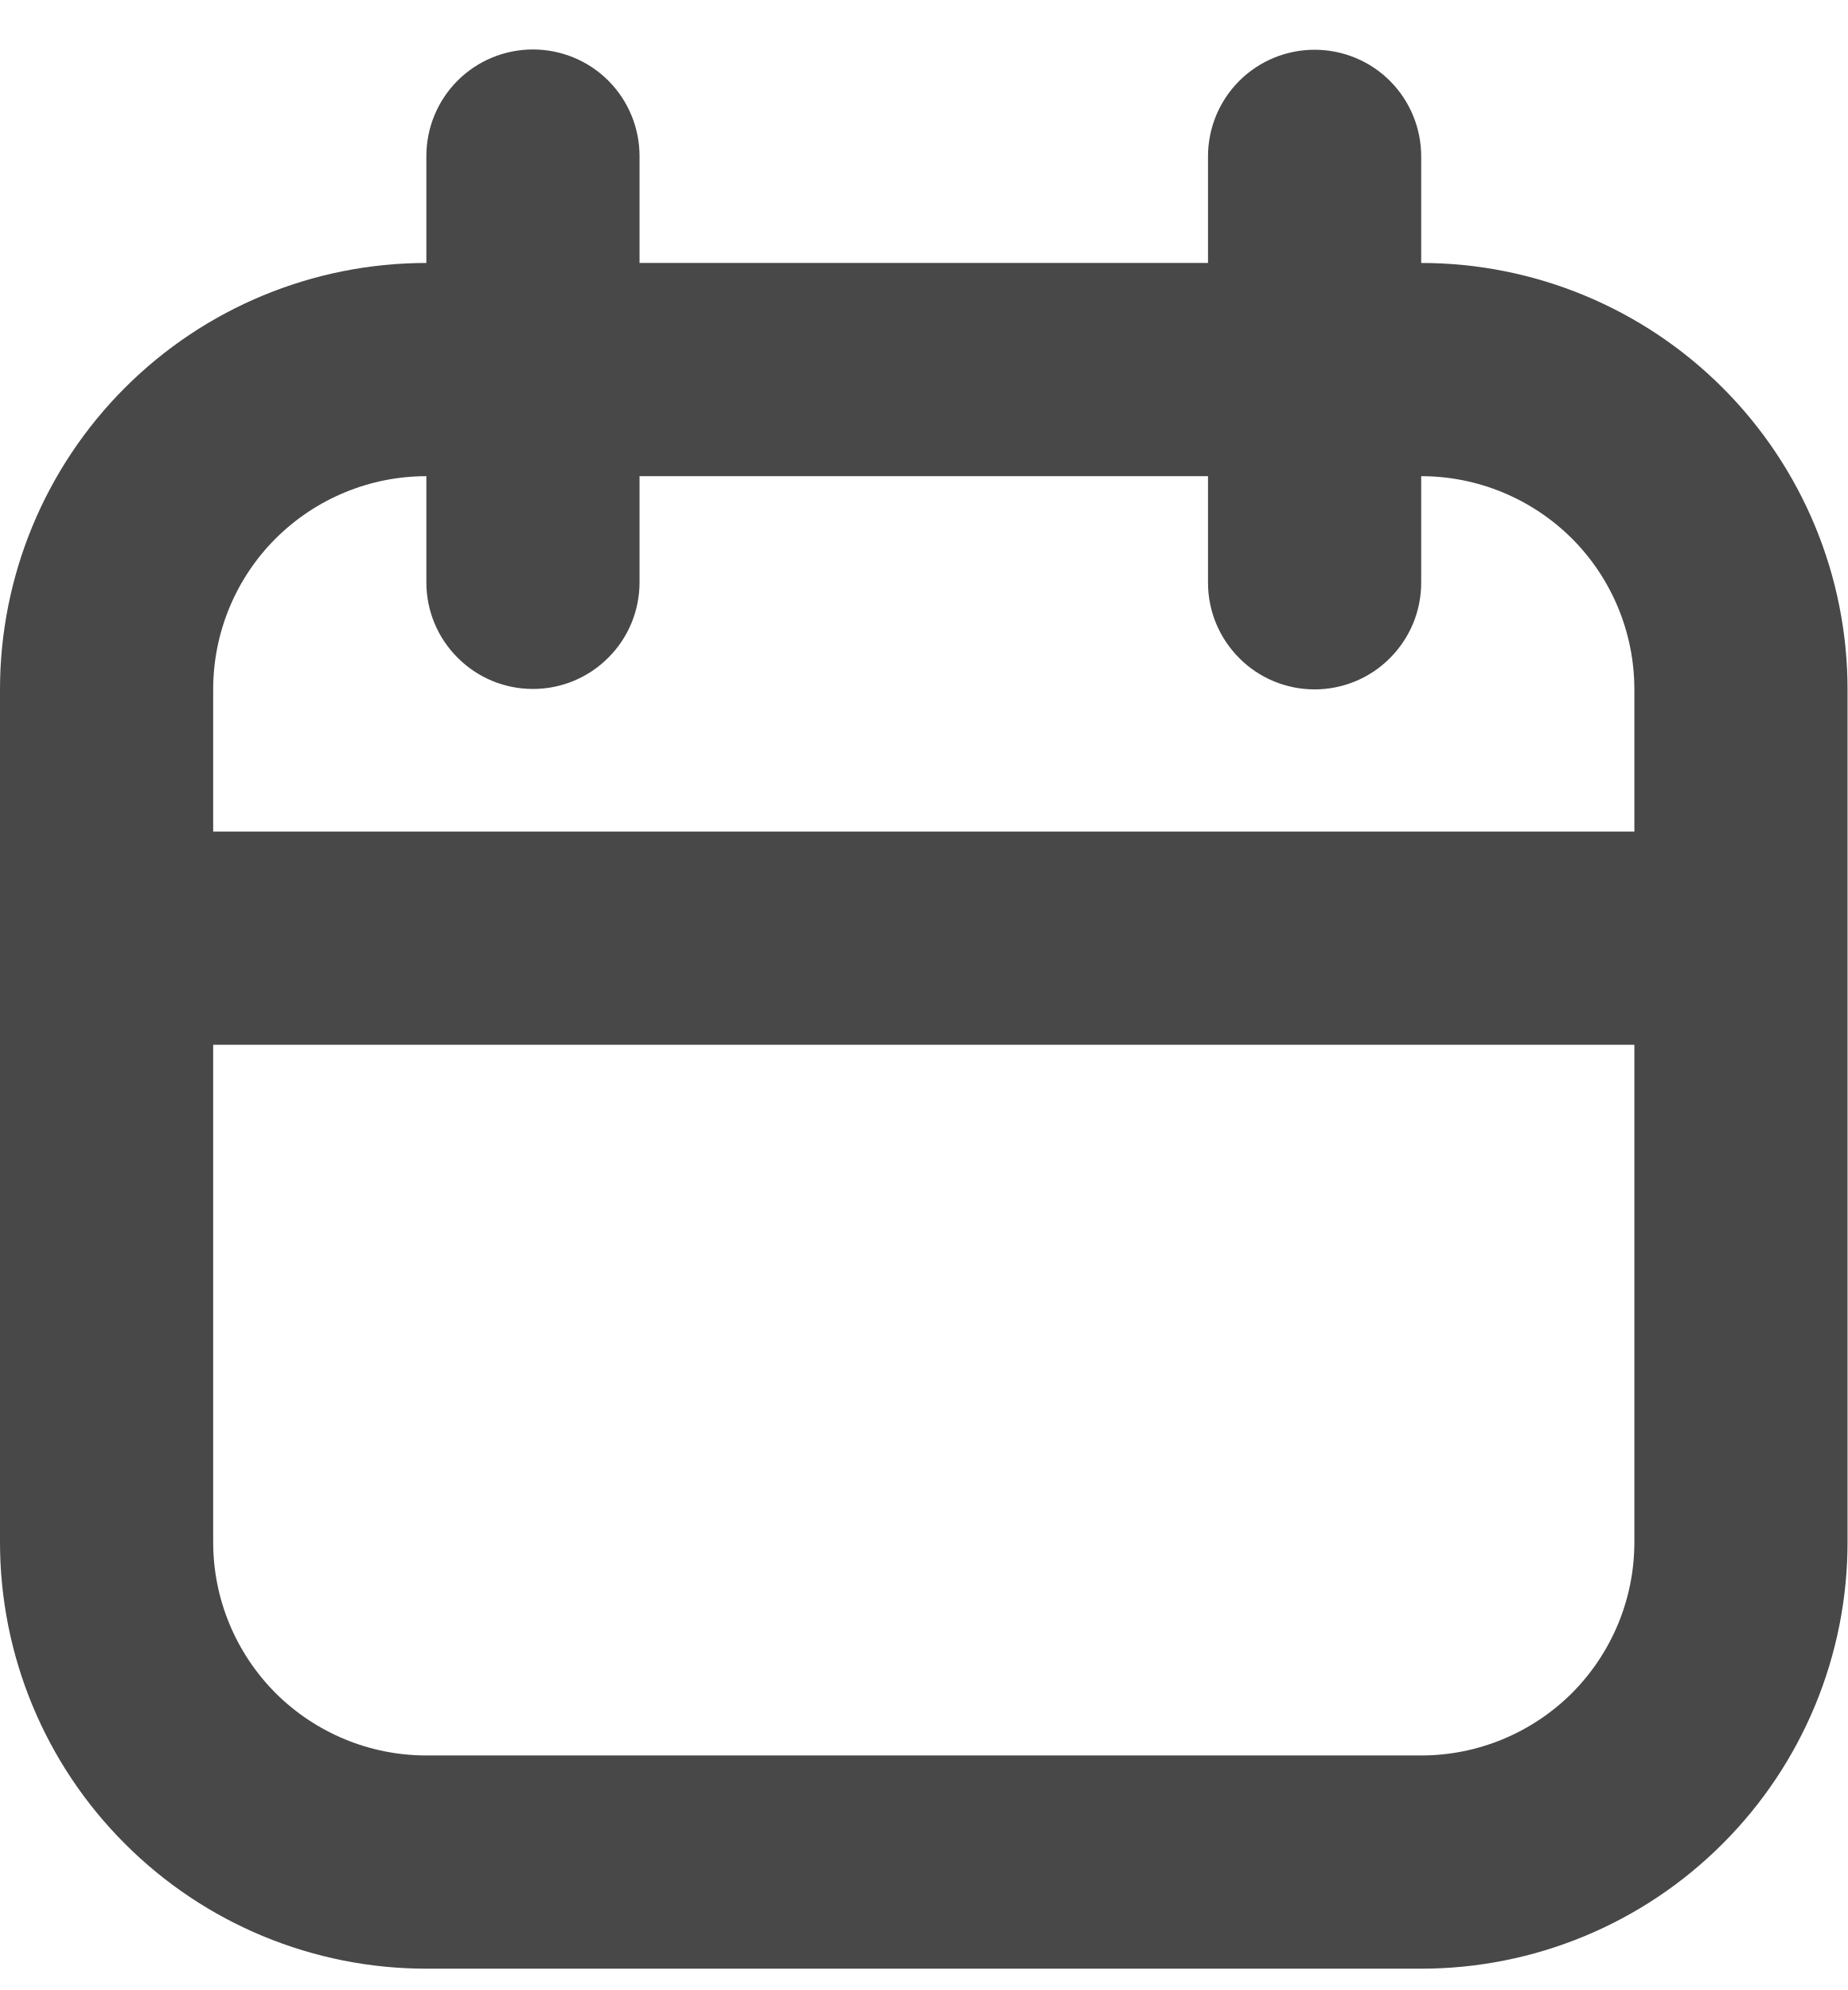
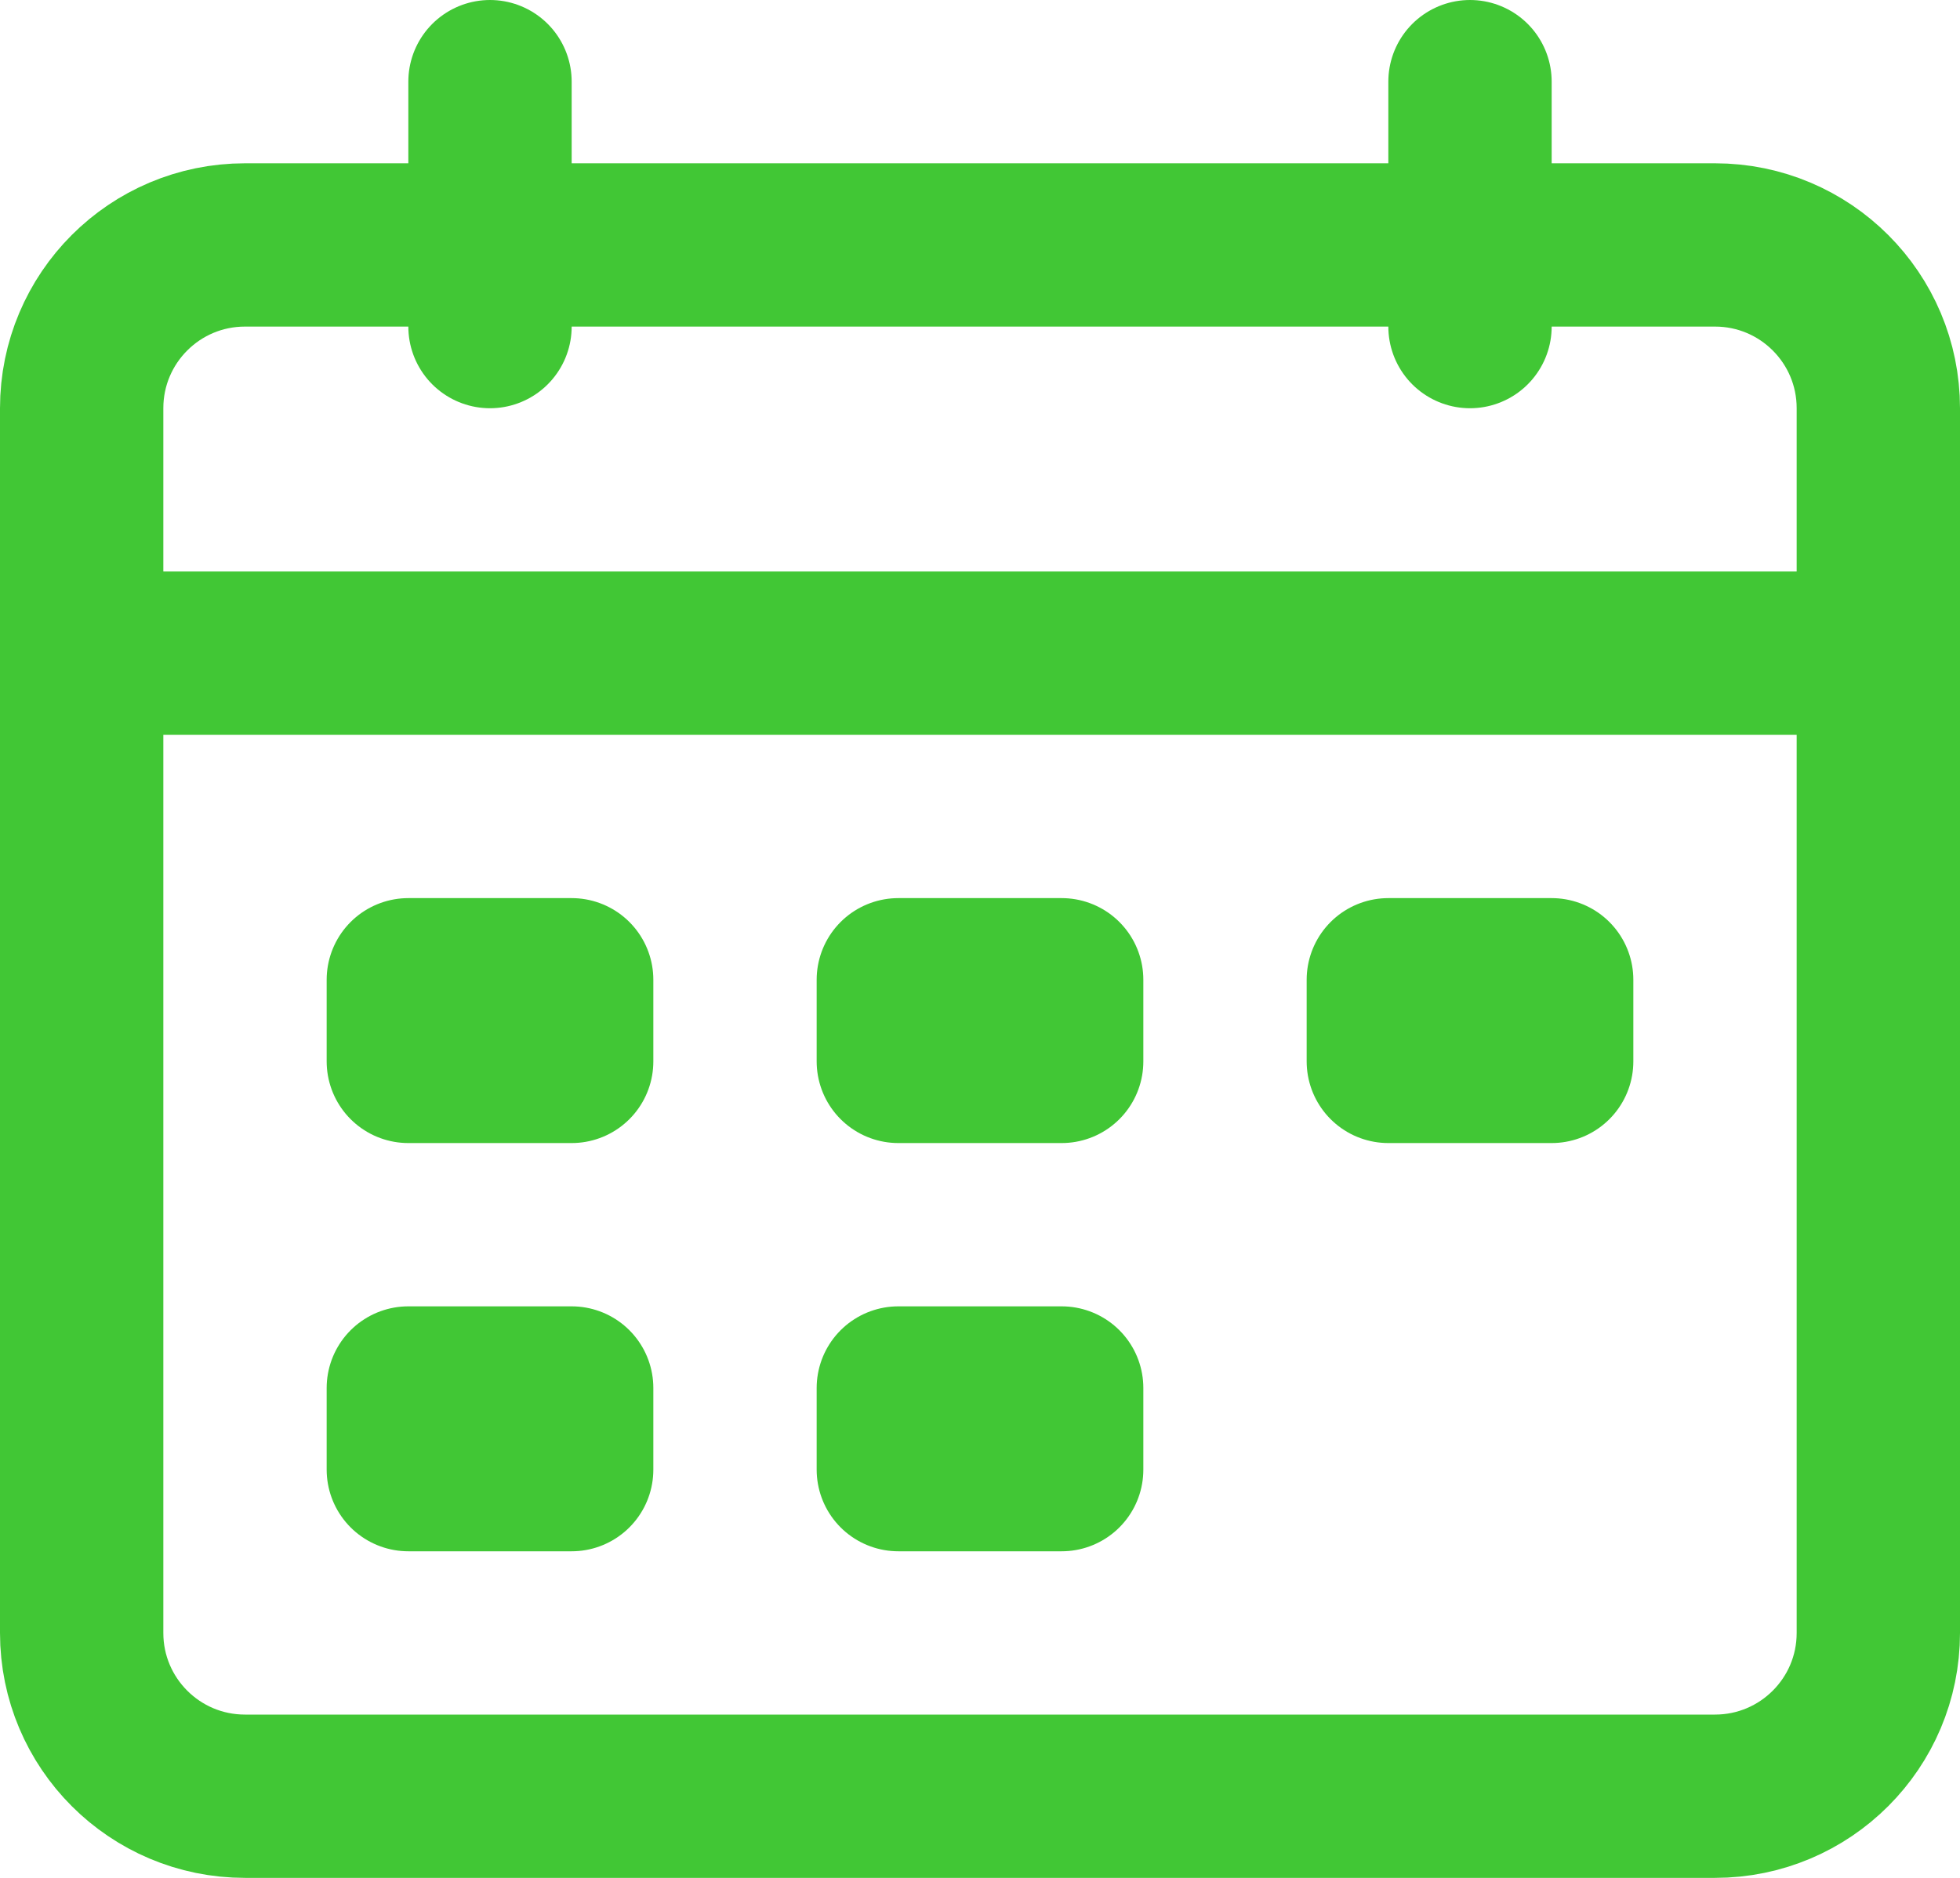
- <svg xmlns="http://www.w3.org/2000/svg" width="13" height="14" viewBox="0 0 13 14" fill="none">
-   <path fill-rule="evenodd" clip-rule="evenodd" d="M3.75 4.847C3.551 4.847 3.36 4.768 3.22 4.627C3.079 4.487 3 4.296 3 4.097V3.35C2.602 3.35 2.221 3.508 1.939 3.789C1.658 4.07 1.5 4.452 1.5 4.85V5.85H11.5V4.85C11.5 4.452 11.342 4.07 11.061 3.789C10.779 3.508 10.398 3.35 10 3.35V4.1C10 4.299 9.921 4.489 9.78 4.63C9.64 4.771 9.449 4.85 9.25 4.85C9.051 4.85 8.86 4.771 8.72 4.63C8.579 4.489 8.5 4.299 8.5 4.1V3.35H4.5V4.097C4.5 4.296 4.421 4.487 4.28 4.627C4.14 4.768 3.949 4.847 3.75 4.847ZM8.5 1.85H4.5V1.098C4.5 0.899 4.421 0.708 4.28 0.567C4.14 0.427 3.949 0.348 3.75 0.348C3.551 0.348 3.36 0.427 3.22 0.567C3.079 0.708 3 0.899 3 1.098V1.85C2.204 1.85 1.441 2.166 0.879 2.728C0.316 3.291 0 4.054 0 4.85V10.85C0 11.646 0.316 12.409 0.879 12.971C1.441 13.534 2.204 13.85 3 13.85H10C10.796 13.85 11.559 13.534 12.121 12.971C12.684 12.409 13 11.646 13 10.85V4.85C13 4.054 12.684 3.291 12.121 2.728C11.559 2.166 10.796 1.85 10 1.85V1.1C10 0.901 9.921 0.71 9.78 0.569C9.64 0.429 9.449 0.35 9.25 0.35C9.051 0.35 8.86 0.429 8.72 0.569C8.579 0.71 8.5 0.901 8.5 1.1V1.85ZM1.5 7.35V10.85C1.5 11.248 1.658 11.629 1.939 11.911C2.221 12.192 2.602 12.35 3 12.35H10C10.398 12.35 10.779 12.192 11.061 11.911C11.342 11.629 11.5 11.248 11.5 10.85V7.35H1.5Z" fill="#484848" />
+ <svg xmlns="http://www.w3.org/2000/svg" width="24" height="23" viewBox="0 0 24 23" fill="none">
+   <path d="M7 12H5V13H7V12Z" stroke="#41C735" stroke-width="2" stroke-miterlimit="10" stroke-linecap="round" stroke-linejoin="round" />
+   <path d="M13 12H11V13H13V12Z" stroke="#41C735" stroke-width="2" stroke-miterlimit="10" stroke-linecap="round" stroke-linejoin="round" />
+   <path d="M7 17H5V18H7V17Z" stroke="#41C735" stroke-width="2" stroke-miterlimit="10" stroke-linecap="round" stroke-linejoin="round" />
+   <path d="M13 17H11V18H13V17Z" stroke="#41C735" stroke-width="2" stroke-miterlimit="10" stroke-linecap="round" stroke-linejoin="round" />
+   <path d="M19 12H17V13H19V12Z" stroke="#41C735" stroke-width="2" stroke-miterlimit="10" stroke-linecap="round" stroke-linejoin="round" />
+   <path d="M7 12H5V13H7V12Z" fill="#41C735" />
+   <path d="M13 12H11V13H13V12Z" fill="#41C735" />
+   <path d="M7 17H5V18H7V17Z" fill="#41C735" />
+   <path d="M13 17H11V18H13V17Z" fill="#41C735" />
+   <path d="M19 12H17V13H19V12Z" fill="#41C735" />
+   <path d="M21 3H3C1.895 3 1 3.895 1 5V20C1 21.105 1.895 22 3 22H21C22.105 22 23 21.105 23 20V5C23 3.895 22.105 3 21 3Z" stroke="#41C735" stroke-width="2" stroke-miterlimit="10" stroke-linecap="round" stroke-linejoin="round" />
+   <path d="M6 1V4" stroke="#41C735" stroke-width="2" stroke-miterlimit="10" stroke-linecap="round" stroke-linejoin="round" />
+   <path d="M18 1V4" stroke="#41C735" stroke-width="2" stroke-miterlimit="10" stroke-linecap="round" stroke-linejoin="round" />
+   <path d="M1 8H23" stroke="#41C735" stroke-width="2" stroke-miterlimit="10" stroke-linecap="round" stroke-linejoin="round" />
</svg>
